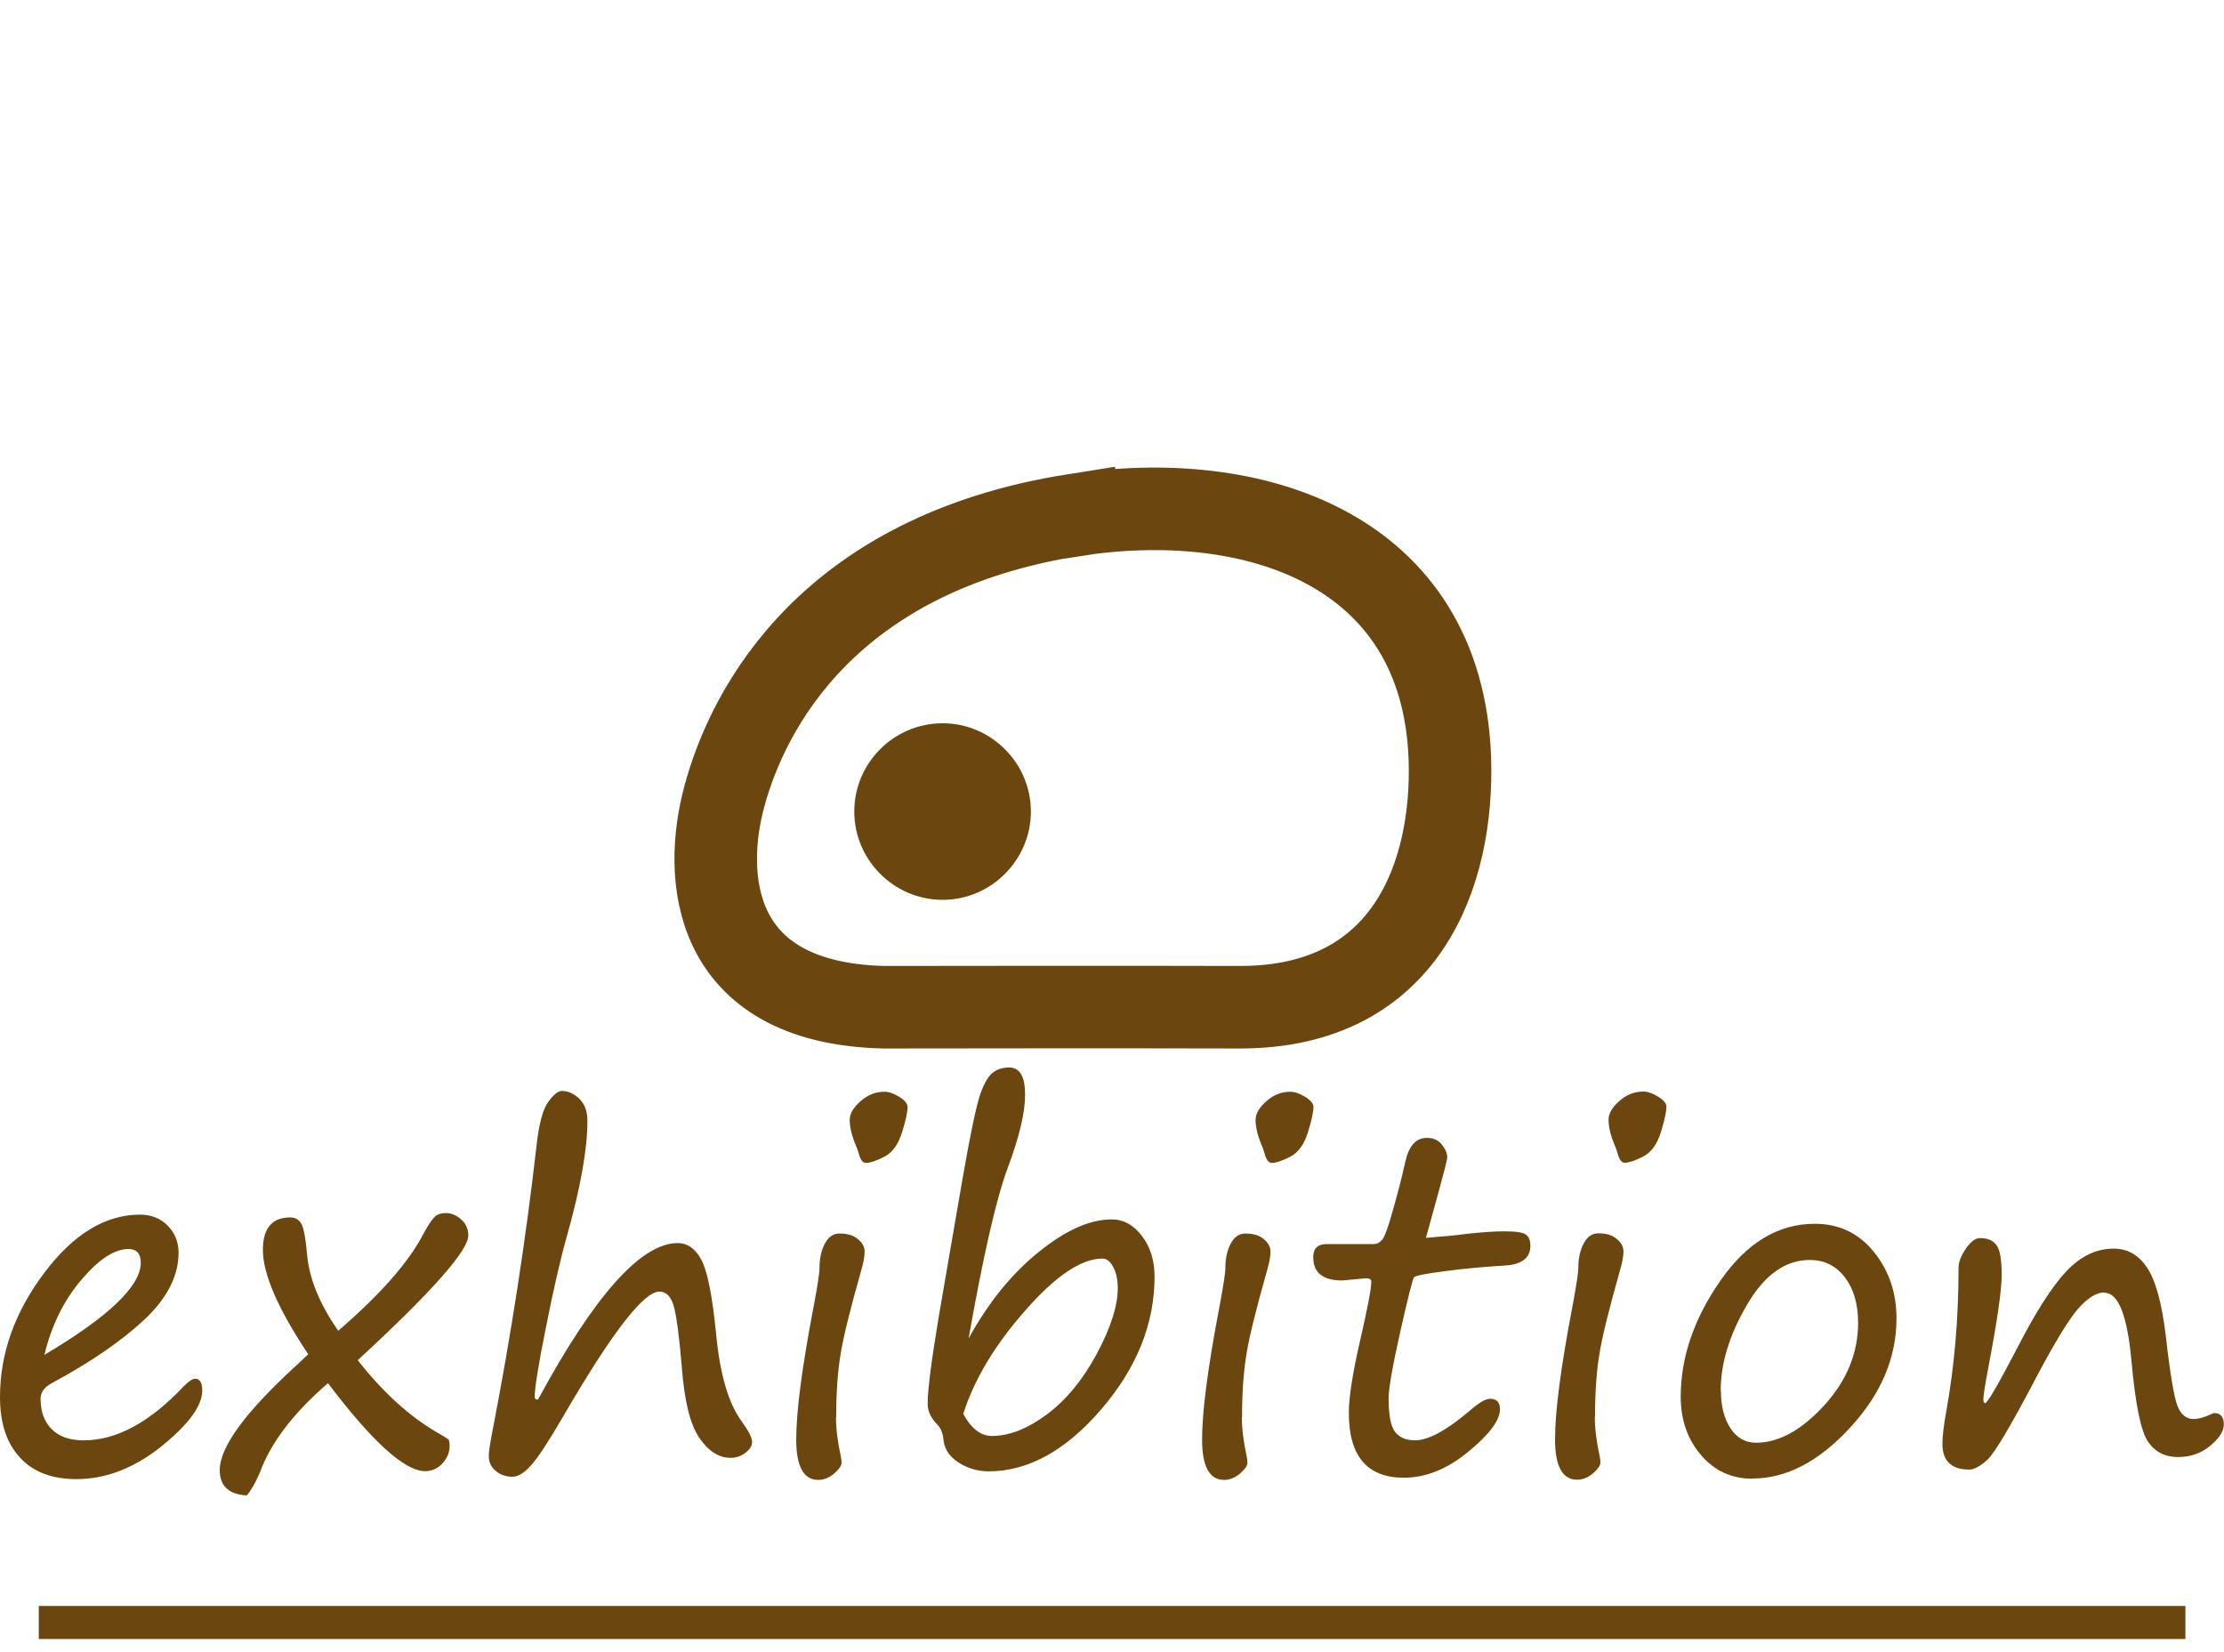
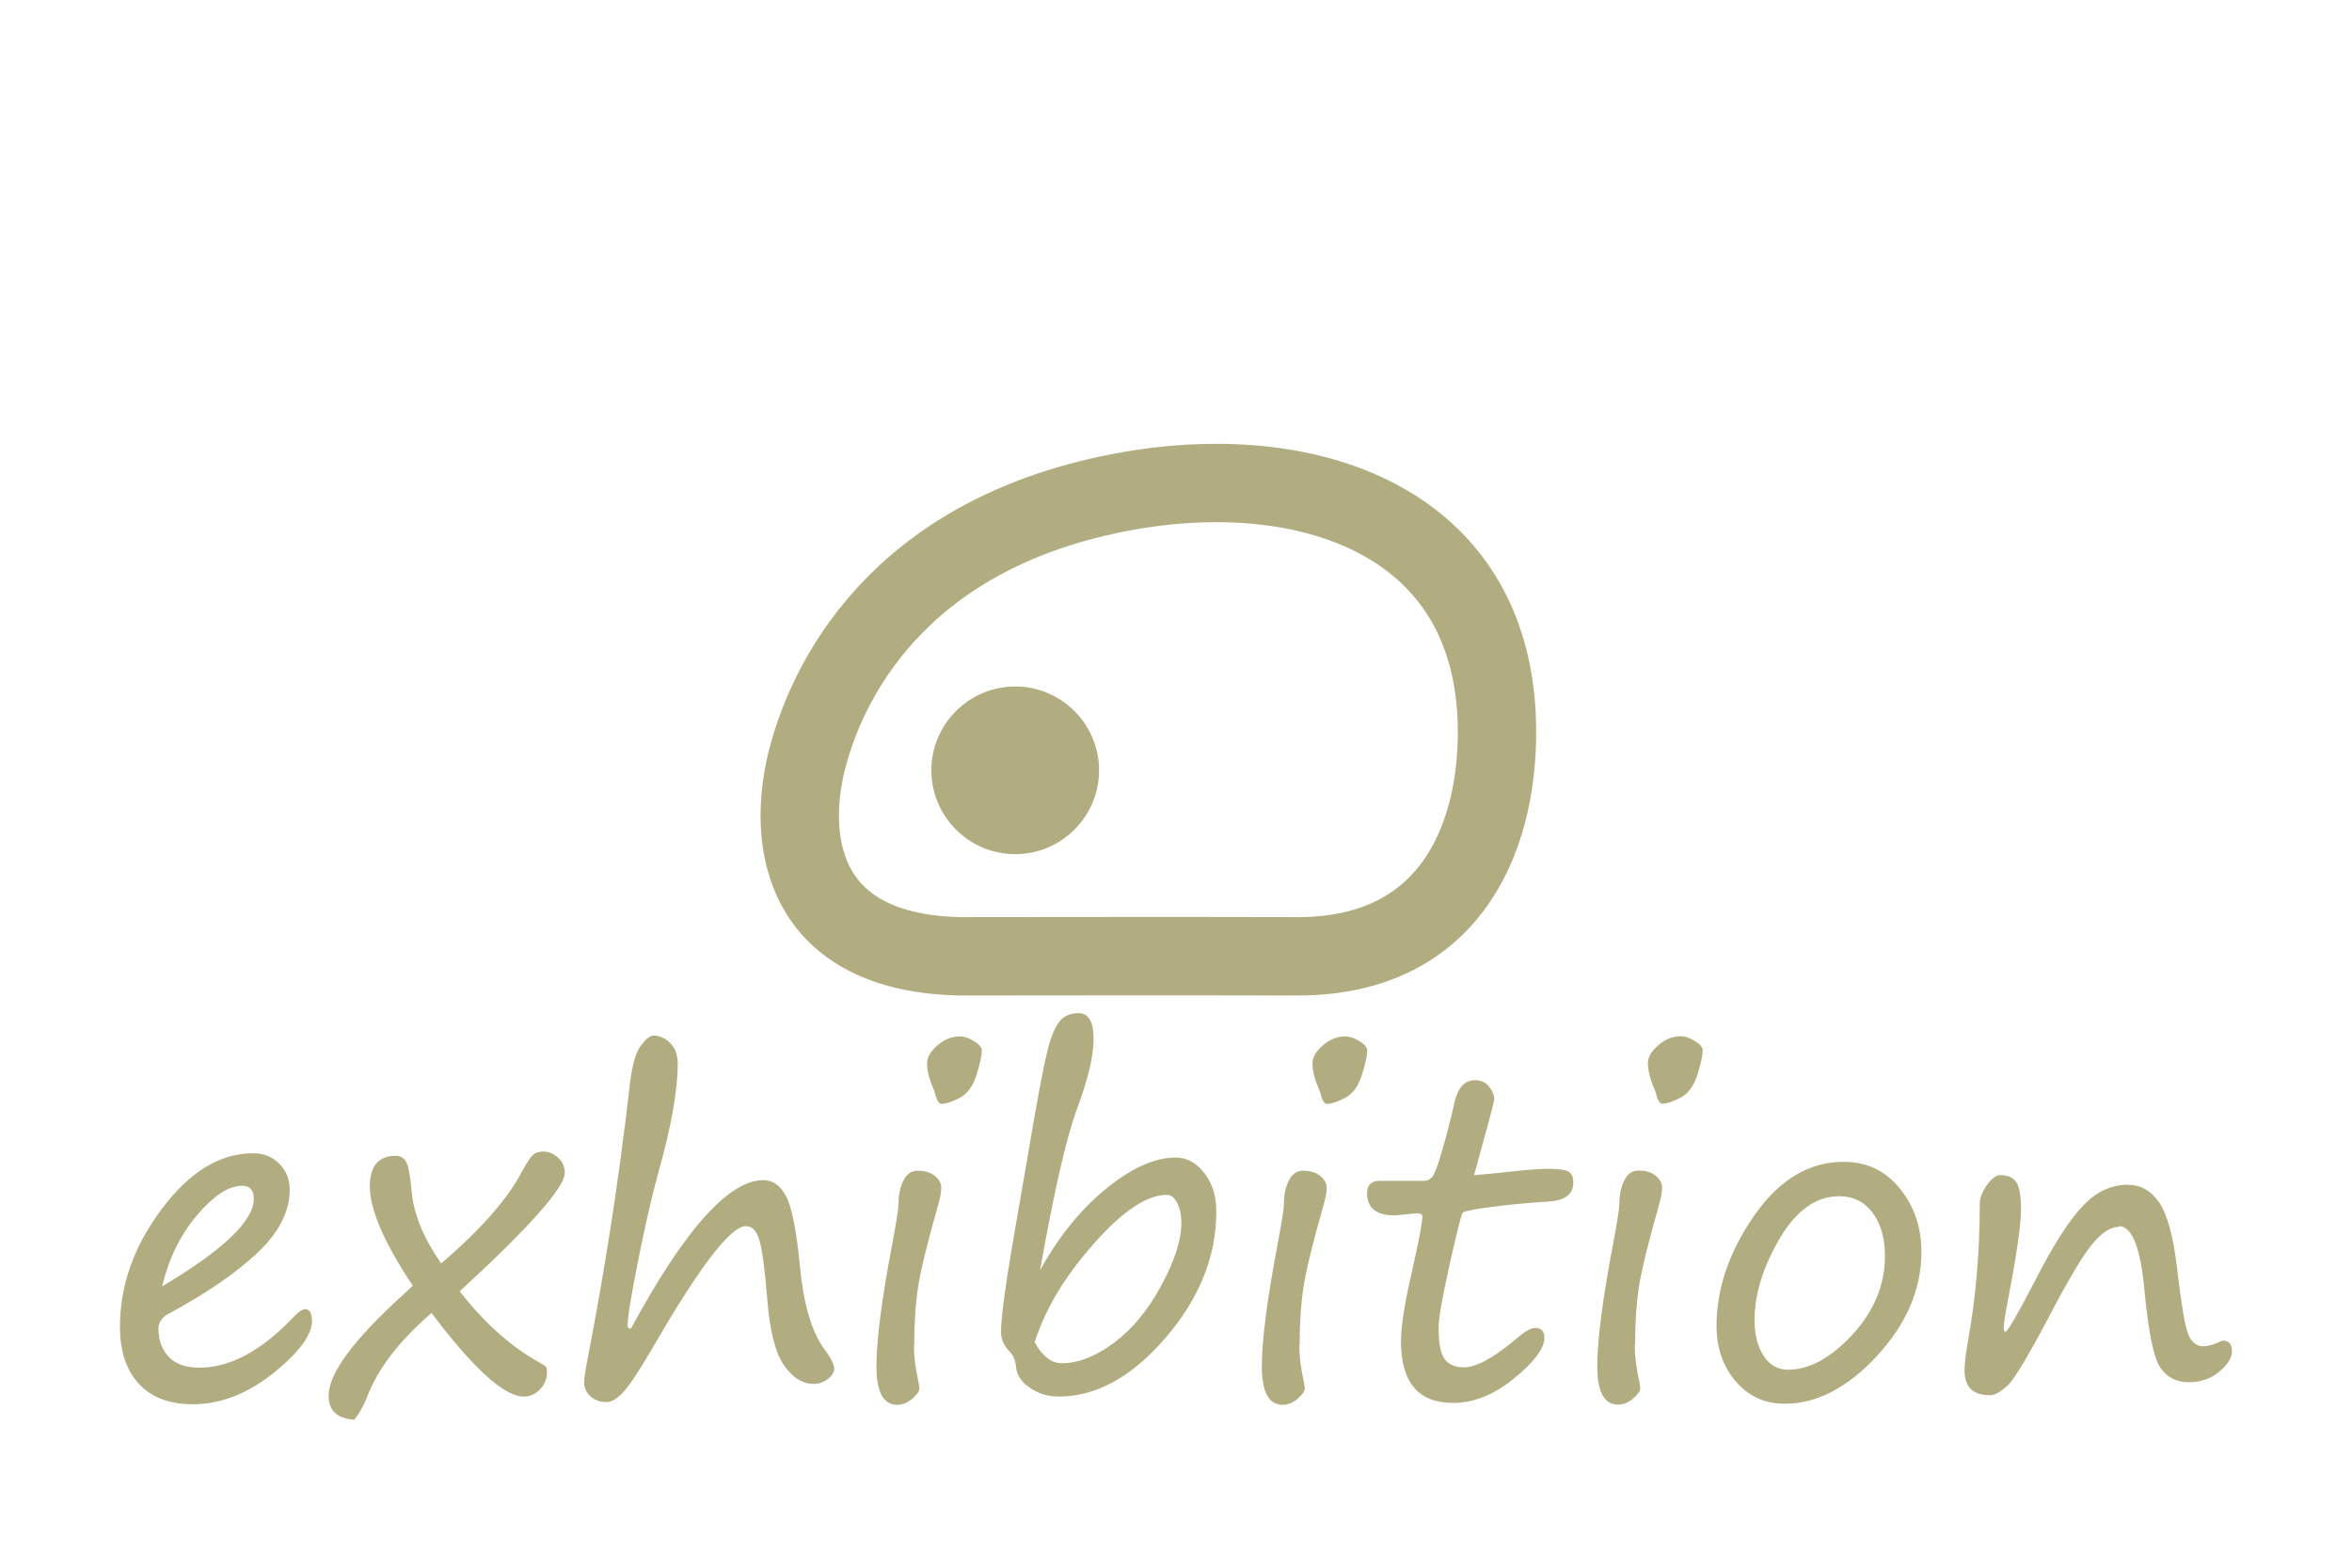
- <svg xmlns="http://www.w3.org/2000/svg" xml:space="preserve" width="13.468mm" height="10mm" version="1.1" style="shape-rendering:geometricPrecision; text-rendering:geometricPrecision; image-rendering:optimizeQuality; fill-rule:evenodd; clip-rule:evenodd" viewBox="0 0 111.84 83.04">
+ <svg xmlns="http://www.w3.org/2000/svg" xml:space="preserve" width="15mm" height="10mm" version="1.1" style="shape-rendering:geometricPrecision; text-rendering:geometricPrecision; image-rendering:optimizeQuality; fill-rule:evenodd; clip-rule:evenodd" viewBox="0 0 137.43 91.62">
  <defs>
    <style type="text/css">
   
-     .str1 {stroke:#6B470F;stroke-width:4.15;stroke-miterlimit:22.926}
-     .str0 {stroke:#6B470F;stroke-width:1.66;stroke-miterlimit:22.926}
+     .str0 {stroke:#B2AD81;stroke-width:4.58;stroke-miterlimit:22.926}
    .fil0 {fill:none}
-     .fil2 {fill:#6B470F}
-     .fil1 {fill:#6B470F;fill-rule:nonzero}
+     .fil2 {fill:#B2AD81}
+     .fil1 {fill:#B2AD81;fill-rule:nonzero}
   
  </style>
  </defs>
  <g id="Layer_x0020_1">
-     <g id="_979588344">
-       <g>
-         <polygon class="fil0" points="10.25,0 101.59,0 101.59,83.04 10.25,83.04 " />
-         <line class="fil0 str0" x1="1.95" y1="81.59" x2="109.9" y2="81.59" />
-         <path class="fil1" d="M10.17 69.92c0,0.78 -0.69,1.71 -2.06,2.82 -1.38,1.1 -2.8,1.64 -4.27,1.64 -1.23,0 -2.18,-0.36 -2.84,-1.09 -0.67,-0.72 -1,-1.73 -1,-3.03 0,-2.18 0.73,-4.26 2.21,-6.23 1.47,-1.97 3.09,-2.95 4.83,-2.95 0.57,0 1.04,0.19 1.4,0.56 0.36,0.37 0.54,0.82 0.54,1.35 0,1.18 -0.58,2.3 -1.73,3.38 -1.15,1.07 -2.69,2.13 -4.62,3.17 -0.4,0.21 -0.59,0.47 -0.59,0.8 0,0.63 0.18,1.14 0.55,1.52 0.37,0.38 0.91,0.57 1.63,0.57 1.64,0 3.32,-0.91 5.02,-2.72 0.25,-0.25 0.45,-0.38 0.57,-0.38 0.24,0 0.36,0.2 0.36,0.59zm-7.95 -1.78c3.24,-1.92 4.86,-3.47 4.86,-4.64 0,-0.46 -0.21,-0.69 -0.62,-0.69 -0.7,0 -1.49,0.51 -2.37,1.55 -0.88,1.03 -1.5,2.29 -1.86,3.78zm14.28 1.41c-1.74,1.5 -2.89,3 -3.44,4.52 -0.22,0.5 -0.43,0.88 -0.65,1.13 -0.91,-0.05 -1.36,-0.48 -1.36,-1.27 0,-1.17 1.3,-2.94 3.9,-5.31l0.55 -0.52c-1.52,-2.28 -2.28,-4.03 -2.28,-5.25 0,-1.08 0.46,-1.63 1.37,-1.63 0.26,0 0.45,0.11 0.57,0.33 0.12,0.22 0.21,0.73 0.28,1.51 0.1,1.21 0.62,2.5 1.57,3.86 2.11,-1.82 3.54,-3.44 4.28,-4.87 0.25,-0.46 0.45,-0.75 0.58,-0.87 0.14,-0.12 0.32,-0.18 0.55,-0.18 0.27,0 0.53,0.11 0.77,0.32 0.24,0.21 0.36,0.48 0.36,0.81 0,0.76 -1.85,2.85 -5.56,6.27 1.28,1.63 2.63,2.86 4.07,3.68 0.18,0.1 0.34,0.2 0.5,0.31 0.03,0.07 0.05,0.18 0.05,0.32 0,0.33 -0.12,0.62 -0.36,0.88 -0.24,0.26 -0.53,0.39 -0.87,0.39 -1.03,0 -2.66,-1.48 -4.89,-4.43zm10.56 0.82c2.84,-5.24 5.18,-7.86 7.02,-7.86 0.49,0 0.89,0.28 1.19,0.84 0.3,0.56 0.55,1.79 0.74,3.71 0.19,2.04 0.62,3.51 1.29,4.42 0.34,0.47 0.52,0.81 0.52,1.03 0,0.2 -0.11,0.38 -0.34,0.55 -0.23,0.17 -0.47,0.25 -0.73,0.25 -0.6,0 -1.12,-0.33 -1.58,-1 -0.46,-0.67 -0.75,-1.84 -0.88,-3.52 -0.13,-1.59 -0.27,-2.62 -0.41,-3.11 -0.14,-0.49 -0.38,-0.73 -0.72,-0.73 -0.8,0 -2.41,2.1 -4.84,6.28 -0.73,1.25 -1.26,2.07 -1.61,2.45 -0.34,0.39 -0.66,0.58 -0.94,0.58 -0.34,0 -0.62,-0.1 -0.85,-0.3 -0.23,-0.2 -0.34,-0.44 -0.34,-0.73 0,-0.22 0.06,-0.63 0.18,-1.24 0.94,-4.84 1.68,-9.64 2.22,-14.37 0.12,-1.11 0.32,-1.84 0.59,-2.21 0.27,-0.37 0.5,-0.55 0.68,-0.55 0.33,0 0.62,0.14 0.89,0.4 0.27,0.27 0.4,0.64 0.4,1.11 0,1.41 -0.34,3.33 -1.03,5.78 -0.34,1.21 -0.69,2.75 -1.06,4.62 -0.38,1.87 -0.56,3.03 -0.56,3.47 0,0.09 0.04,0.14 0.13,0.14l0.05 0zm16.48 -11.89c-0.16,0 -0.28,-0.17 -0.37,-0.52 -0.03,-0.11 -0.07,-0.22 -0.13,-0.36 -0.21,-0.49 -0.31,-0.93 -0.31,-1.29 0,-0.3 0.18,-0.61 0.54,-0.93 0.36,-0.32 0.76,-0.48 1.21,-0.48 0.22,0 0.47,0.09 0.75,0.26 0.27,0.17 0.41,0.34 0.41,0.5 0,0.25 -0.09,0.68 -0.28,1.29 -0.19,0.6 -0.48,1.01 -0.89,1.22 -0.41,0.21 -0.72,0.31 -0.93,0.31zm-1.5 12.78c0,0.58 0.08,1.23 0.24,1.96 0.03,0.14 0.04,0.25 0.04,0.34 0,0.14 -0.12,0.32 -0.37,0.54 -0.25,0.21 -0.52,0.32 -0.8,0.32 -0.74,0 -1.11,-0.68 -1.11,-2.03 0,-1.41 0.29,-3.62 0.87,-6.66 0.2,-1.06 0.3,-1.71 0.3,-1.96 0,-0.48 0.09,-0.89 0.27,-1.23 0.18,-0.34 0.42,-0.51 0.74,-0.51 0.39,0 0.7,0.09 0.92,0.28 0.23,0.19 0.34,0.39 0.34,0.63 0,0.23 -0.05,0.53 -0.16,0.9 -0.57,2.02 -0.93,3.46 -1.06,4.33 -0.14,0.87 -0.21,1.9 -0.21,3.1zm6.68 -3.97c0.98,-1.78 2.14,-3.22 3.5,-4.32 1.36,-1.1 2.58,-1.65 3.68,-1.65 0.6,0 1.11,0.28 1.53,0.84 0.42,0.55 0.63,1.23 0.63,2.03 0,2.37 -0.89,4.6 -2.68,6.68 -1.79,2.08 -3.68,3.12 -5.67,3.12 -0.54,0 -1.04,-0.15 -1.5,-0.44 -0.45,-0.29 -0.71,-0.66 -0.76,-1.11 -0.03,-0.36 -0.14,-0.62 -0.31,-0.8 -0.33,-0.33 -0.49,-0.68 -0.49,-1.05 0,-0.7 0.19,-2.18 0.57,-4.45l1.18 -6.84c0.4,-2.3 0.7,-3.71 0.89,-4.26 0.19,-0.54 0.39,-0.9 0.62,-1.09 0.23,-0.18 0.51,-0.27 0.84,-0.27 0.54,0 0.8,0.46 0.8,1.38 0,0.88 -0.29,2.11 -0.88,3.69 -0.57,1.52 -1.22,4.37 -1.96,8.55zm-0.28 3.81c0.4,0.74 0.88,1.11 1.44,1.11 0.87,0 1.79,-0.36 2.76,-1.08 0.97,-0.72 1.8,-1.73 2.51,-3.04 0.7,-1.31 1.06,-2.41 1.06,-3.32 0,-0.4 -0.07,-0.75 -0.22,-1.04 -0.15,-0.29 -0.33,-0.44 -0.55,-0.44 -1.06,0 -2.36,0.87 -3.88,2.61 -1.53,1.73 -2.57,3.47 -3.12,5.2zm15.51 -12.62c-0.16,0 -0.28,-0.17 -0.37,-0.52 -0.03,-0.11 -0.07,-0.22 -0.13,-0.36 -0.21,-0.49 -0.31,-0.93 -0.31,-1.29 0,-0.3 0.18,-0.61 0.54,-0.93 0.36,-0.32 0.76,-0.48 1.21,-0.48 0.22,0 0.47,0.09 0.75,0.26 0.27,0.17 0.41,0.34 0.41,0.5 0,0.25 -0.09,0.68 -0.28,1.29 -0.19,0.6 -0.48,1.01 -0.89,1.22 -0.41,0.21 -0.72,0.31 -0.93,0.31zm-1.5 12.78c0,0.58 0.08,1.23 0.24,1.96 0.03,0.14 0.04,0.25 0.04,0.34 0,0.14 -0.12,0.32 -0.37,0.54 -0.25,0.21 -0.52,0.32 -0.8,0.32 -0.74,0 -1.11,-0.68 -1.11,-2.03 0,-1.41 0.29,-3.62 0.87,-6.66 0.2,-1.06 0.3,-1.71 0.3,-1.96 0,-0.48 0.09,-0.89 0.27,-1.23 0.18,-0.34 0.42,-0.51 0.74,-0.51 0.39,0 0.7,0.09 0.92,0.28 0.23,0.19 0.34,0.39 0.34,0.63 0,0.23 -0.05,0.53 -0.16,0.9 -0.57,2.02 -0.93,3.46 -1.06,4.33 -0.14,0.87 -0.21,1.9 -0.21,3.1zm9.24 -9.01c0.79,-0.06 1.53,-0.13 2.22,-0.22 0.69,-0.07 1.26,-0.11 1.72,-0.11 0.58,0 0.95,0.05 1.1,0.16 0.15,0.11 0.23,0.29 0.23,0.56 0,0.62 -0.43,0.95 -1.29,1 -1.11,0.07 -2.13,0.16 -3.06,0.29 -0.93,0.12 -1.43,0.22 -1.5,0.3 -0.07,0.08 -0.3,0.99 -0.69,2.72 -0.39,1.74 -0.59,2.86 -0.59,3.38 0,0.84 0.11,1.4 0.33,1.68 0.22,0.28 0.55,0.42 1,0.42 0.66,0 1.57,-0.49 2.74,-1.48 0.45,-0.4 0.8,-0.61 1.04,-0.61 0.33,0 0.49,0.18 0.49,0.53 0,0.55 -0.53,1.26 -1.59,2.13 -1.05,0.87 -2.14,1.31 -3.24,1.31 -1.85,0 -2.77,-1.09 -2.77,-3.26 0,-0.78 0.19,-2 0.57,-3.65 0.38,-1.64 0.56,-2.62 0.56,-2.95 0,-0.11 -0.09,-0.17 -0.27,-0.17l-1.19 0.11c-0.98,0 -1.46,-0.39 -1.46,-1.17 0,-0.44 0.22,-0.66 0.68,-0.66l2.36 0c0.16,0 0.3,-0.07 0.43,-0.22 0.12,-0.14 0.3,-0.63 0.53,-1.46 0.24,-0.83 0.45,-1.65 0.63,-2.46 0.18,-0.8 0.54,-1.2 1.08,-1.2 0.33,0 0.58,0.11 0.76,0.34 0.18,0.23 0.27,0.44 0.27,0.64 0,0.11 -0.14,0.65 -0.41,1.64l-0.66 2.4zm10.01 -3.78c-0.16,0 -0.28,-0.17 -0.37,-0.52 -0.03,-0.11 -0.07,-0.22 -0.13,-0.36 -0.21,-0.49 -0.31,-0.93 -0.31,-1.29 0,-0.3 0.18,-0.61 0.54,-0.93 0.36,-0.32 0.76,-0.48 1.21,-0.48 0.22,0 0.47,0.09 0.75,0.26 0.27,0.17 0.41,0.34 0.41,0.5 0,0.25 -0.09,0.68 -0.28,1.29 -0.19,0.6 -0.48,1.01 -0.89,1.22 -0.41,0.21 -0.72,0.31 -0.93,0.31zm-1.5 12.78c0,0.58 0.08,1.23 0.24,1.96 0.03,0.14 0.04,0.25 0.04,0.34 0,0.14 -0.12,0.32 -0.37,0.54 -0.25,0.21 -0.52,0.32 -0.8,0.32 -0.74,0 -1.11,-0.68 -1.11,-2.03 0,-1.41 0.29,-3.62 0.87,-6.66 0.2,-1.06 0.3,-1.71 0.3,-1.96 0,-0.48 0.09,-0.89 0.27,-1.23 0.18,-0.34 0.42,-0.51 0.74,-0.51 0.39,0 0.7,0.09 0.92,0.28 0.23,0.19 0.34,0.39 0.34,0.63 0,0.23 -0.05,0.53 -0.16,0.9 -0.57,2.02 -0.93,3.46 -1.06,4.33 -0.14,0.87 -0.21,1.9 -0.21,3.1zm7.93 3.11c-1.04,0 -1.91,-0.39 -2.59,-1.19 -0.68,-0.79 -1.02,-1.77 -1.02,-2.94 0,-1.97 0.66,-3.91 1.99,-5.82 1.32,-1.91 2.91,-2.87 4.75,-2.87 1.22,0 2.21,0.47 2.97,1.41 0.76,0.94 1.14,2.05 1.14,3.35 0,1.98 -0.78,3.82 -2.35,5.51 -1.57,1.7 -3.2,2.54 -4.89,2.54zm-1.59 -4.43c0,0.77 0.16,1.4 0.48,1.89 0.32,0.49 0.75,0.73 1.29,0.73 1.14,0 2.28,-0.63 3.42,-1.87 1.14,-1.25 1.71,-2.64 1.71,-4.16 0,-0.94 -0.22,-1.7 -0.66,-2.28 -0.44,-0.58 -1.03,-0.88 -1.77,-0.88 -1.23,0 -2.28,0.75 -3.16,2.26 -0.88,1.5 -1.32,2.94 -1.32,4.31zm19.3 -4.94c-0.4,0 -0.83,0.26 -1.3,0.78 -0.47,0.52 -1.18,1.68 -2.14,3.49 -1.27,2.43 -2.09,3.8 -2.45,4.14 -0.37,0.34 -0.68,0.5 -0.92,0.5 -0.9,0 -1.35,-0.43 -1.35,-1.3 0,-0.36 0.06,-0.88 0.18,-1.55 0.42,-2.3 0.63,-4.73 0.63,-7.29 0,-0.29 0.12,-0.61 0.37,-0.97 0.25,-0.36 0.48,-0.53 0.7,-0.53 0.4,0 0.68,0.12 0.85,0.37 0.17,0.24 0.25,0.73 0.25,1.48 0,0.77 -0.23,2.36 -0.69,4.76 -0.15,0.79 -0.23,1.3 -0.23,1.51 0,0.12 0.03,0.18 0.09,0.18 0.11,0 0.64,-0.91 1.59,-2.73 0.95,-1.86 1.79,-3.16 2.5,-3.91 0.72,-0.76 1.51,-1.13 2.37,-1.13 0.69,0 1.25,0.31 1.67,0.94 0.43,0.62 0.75,1.77 0.95,3.42 0.21,1.88 0.41,3.06 0.58,3.52 0.17,0.46 0.45,0.69 0.82,0.69 0.24,0 0.53,-0.08 0.89,-0.25 0.06,-0.03 0.11,-0.05 0.14,-0.05 0.33,0 0.49,0.19 0.49,0.57 0,0.34 -0.23,0.7 -0.68,1.07 -0.45,0.38 -0.99,0.57 -1.63,0.57 -0.65,0 -1.15,-0.26 -1.5,-0.77 -0.36,-0.52 -0.64,-1.89 -0.84,-4.13 -0.21,-2.24 -0.66,-3.36 -1.35,-3.36z" />
-       </g>
-       <g id="atau-belgi.svg">
-         <path class="fil0 str1" d="M54 25.9c-12.28,1.94 -16.37,9.65 -17.58,14.17 -1.06,3.92 -0.75,10.36 8.01,10.58 2.84,0 11.12,-0.02 17.9,0 8.42,0.02 10.77,-6.72 10.58,-12.51 -0.37,-10.52 -9.84,-13.65 -18.91,-12.23z" />
-         <path class="fil2" d="M42.96 40.81c0,-2.44 1.99,-4.44 4.44,-4.44 2.44,0 4.44,2 4.44,4.44 0,2.44 -2,4.44 -4.44,4.44 -2.44,0 -4.44,-2 -4.44,-4.44z" />
-       </g>
+     <polygon class="fil0" points="-0,0 137.43,0 137.43,91.62 -0,91.62 " />
+     <path class="fil1" d="M18.24 77.15c0,0.86 -0.76,1.89 -2.28,3.11 -1.52,1.21 -3.09,1.81 -4.71,1.81 -1.35,0 -2.4,-0.4 -3.14,-1.2 -0.74,-0.8 -1.1,-1.91 -1.1,-3.34 0,-2.41 0.81,-4.7 2.44,-6.87 1.62,-2.17 3.4,-3.26 5.33,-3.26 0.63,0 1.15,0.21 1.55,0.62 0.4,0.41 0.6,0.91 0.6,1.49 0,1.3 -0.64,2.54 -1.91,3.73 -1.27,1.19 -2.97,2.35 -5.1,3.5 -0.44,0.23 -0.66,0.52 -0.66,0.88 0,0.7 0.2,1.26 0.6,1.68 0.4,0.42 1,0.63 1.79,0.63 1.81,0 3.66,-1 5.54,-3 0.28,-0.28 0.49,-0.42 0.63,-0.42 0.27,0 0.4,0.22 0.4,0.65zm-8.77 -1.97c3.57,-2.12 5.36,-3.83 5.36,-5.12 0,-0.5 -0.23,-0.76 -0.69,-0.76 -0.77,0 -1.65,0.57 -2.62,1.71 -0.97,1.14 -1.65,2.53 -2.05,4.17zm15.75 1.55c-1.92,1.65 -3.18,3.31 -3.8,4.99 -0.24,0.56 -0.48,0.97 -0.72,1.25 -1,-0.06 -1.5,-0.53 -1.5,-1.4 0,-1.29 1.43,-3.24 4.31,-5.86l0.61 -0.57c-1.68,-2.52 -2.51,-4.45 -2.51,-5.8 0,-1.19 0.5,-1.79 1.51,-1.79 0.29,0 0.5,0.13 0.62,0.37 0.13,0.25 0.23,0.8 0.31,1.67 0.11,1.34 0.69,2.76 1.73,4.25 2.33,-2 3.91,-3.8 4.72,-5.38 0.28,-0.5 0.49,-0.82 0.64,-0.96 0.15,-0.14 0.36,-0.2 0.61,-0.2 0.3,0 0.59,0.12 0.85,0.35 0.26,0.23 0.4,0.53 0.4,0.9 0,0.84 -2.04,3.15 -6.14,6.92 1.41,1.8 2.9,3.15 4.49,4.06 0.19,0.11 0.38,0.22 0.56,0.34 0.03,0.07 0.05,0.19 0.05,0.35 0,0.36 -0.13,0.69 -0.4,0.97 -0.27,0.29 -0.59,0.43 -0.96,0.43 -1.13,0 -2.93,-1.63 -5.39,-4.89zm11.65 0.91c3.13,-5.78 5.71,-8.67 7.74,-8.67 0.54,0 0.98,0.31 1.31,0.92 0.34,0.62 0.61,1.98 0.82,4.09 0.21,2.25 0.69,3.87 1.43,4.87 0.38,0.51 0.57,0.89 0.57,1.14 0,0.22 -0.12,0.42 -0.38,0.61 -0.25,0.19 -0.52,0.28 -0.81,0.28 -0.66,0 -1.24,-0.37 -1.75,-1.1 -0.5,-0.74 -0.83,-2.03 -0.97,-3.88 -0.14,-1.75 -0.3,-2.9 -0.46,-3.43 -0.16,-0.54 -0.42,-0.81 -0.79,-0.81 -0.88,0 -2.66,2.31 -5.34,6.93 -0.8,1.38 -1.39,2.28 -1.77,2.71 -0.38,0.43 -0.72,0.64 -1.03,0.64 -0.37,0 -0.68,-0.11 -0.93,-0.33 -0.25,-0.22 -0.38,-0.49 -0.38,-0.81 0,-0.24 0.07,-0.69 0.2,-1.37 1.04,-5.34 1.85,-10.63 2.45,-15.86 0.13,-1.22 0.35,-2.03 0.65,-2.44 0.3,-0.4 0.55,-0.61 0.75,-0.61 0.36,0 0.69,0.15 0.98,0.44 0.3,0.29 0.44,0.7 0.44,1.22 0,1.55 -0.38,3.68 -1.14,6.38 -0.37,1.34 -0.76,3.04 -1.17,5.1 -0.41,2.06 -0.62,3.34 -0.62,3.83 0,0.1 0.05,0.15 0.14,0.15l0.05 0zm18.18 -13.12c-0.18,0 -0.31,-0.19 -0.4,-0.57 -0.03,-0.12 -0.08,-0.25 -0.14,-0.39 -0.23,-0.54 -0.34,-1.02 -0.34,-1.43 0,-0.34 0.2,-0.68 0.6,-1.03 0.4,-0.35 0.84,-0.53 1.33,-0.53 0.25,0 0.52,0.1 0.82,0.28 0.3,0.19 0.45,0.37 0.45,0.55 0,0.28 -0.1,0.75 -0.31,1.42 -0.21,0.66 -0.54,1.11 -0.98,1.34 -0.45,0.23 -0.79,0.35 -1.03,0.35zm-1.65 14.1c0,0.64 0.09,1.36 0.27,2.16 0.03,0.15 0.05,0.28 0.05,0.37 0,0.16 -0.14,0.35 -0.41,0.59 -0.28,0.24 -0.57,0.36 -0.88,0.36 -0.82,0 -1.22,-0.75 -1.22,-2.24 0,-1.55 0.32,-4 0.96,-7.35 0.22,-1.17 0.33,-1.89 0.33,-2.16 0,-0.53 0.1,-0.98 0.29,-1.36 0.19,-0.38 0.47,-0.57 0.82,-0.57 0.43,0 0.77,0.1 1.02,0.31 0.25,0.21 0.37,0.44 0.37,0.69 0,0.25 -0.06,0.59 -0.18,0.99 -0.63,2.22 -1.02,3.81 -1.17,4.78 -0.15,0.96 -0.23,2.1 -0.23,3.42zm7.37 -4.38c1.08,-1.96 2.37,-3.55 3.86,-4.77 1.5,-1.22 2.85,-1.82 4.06,-1.82 0.66,0 1.23,0.31 1.69,0.92 0.47,0.61 0.69,1.36 0.69,2.24 0,2.62 -0.99,5.07 -2.96,7.37 -1.97,2.29 -4.06,3.44 -6.25,3.44 -0.6,0 -1.15,-0.16 -1.65,-0.49 -0.5,-0.32 -0.78,-0.73 -0.84,-1.22 -0.03,-0.39 -0.15,-0.69 -0.34,-0.88 -0.36,-0.36 -0.54,-0.75 -0.54,-1.16 0,-0.77 0.21,-2.41 0.63,-4.91l1.3 -7.55c0.44,-2.53 0.77,-4.1 0.98,-4.7 0.21,-0.59 0.44,-1 0.69,-1.2 0.25,-0.2 0.56,-0.3 0.93,-0.3 0.59,0 0.88,0.51 0.88,1.53 0,0.97 -0.32,2.32 -0.97,4.07 -0.62,1.67 -1.34,4.82 -2.16,9.43zm-0.31 4.21c0.44,0.81 0.97,1.22 1.59,1.22 0.96,0 1.97,-0.4 3.04,-1.19 1.07,-0.8 1.99,-1.91 2.77,-3.36 0.78,-1.44 1.17,-2.66 1.17,-3.66 0,-0.44 -0.08,-0.83 -0.24,-1.15 -0.16,-0.32 -0.36,-0.48 -0.61,-0.48 -1.17,0 -2.6,0.96 -4.28,2.87 -1.69,1.91 -2.84,3.83 -3.44,5.74zm17.11 -13.93c-0.18,0 -0.31,-0.19 -0.4,-0.57 -0.03,-0.12 -0.08,-0.25 -0.14,-0.39 -0.23,-0.54 -0.34,-1.02 -0.34,-1.43 0,-0.34 0.2,-0.68 0.6,-1.03 0.4,-0.35 0.84,-0.53 1.33,-0.53 0.25,0 0.52,0.1 0.82,0.28 0.3,0.19 0.45,0.37 0.45,0.55 0,0.28 -0.1,0.75 -0.31,1.42 -0.21,0.66 -0.54,1.11 -0.98,1.34 -0.45,0.23 -0.79,0.35 -1.03,0.35zm-1.65 14.1c0,0.64 0.09,1.36 0.27,2.16 0.03,0.15 0.05,0.28 0.05,0.37 0,0.16 -0.14,0.35 -0.41,0.59 -0.28,0.24 -0.57,0.36 -0.88,0.36 -0.82,0 -1.22,-0.75 -1.22,-2.24 0,-1.55 0.32,-4 0.96,-7.35 0.22,-1.17 0.33,-1.89 0.33,-2.16 0,-0.53 0.1,-0.98 0.29,-1.36 0.19,-0.38 0.47,-0.57 0.82,-0.57 0.43,0 0.77,0.1 1.02,0.31 0.25,0.21 0.37,0.44 0.37,0.69 0,0.25 -0.06,0.59 -0.18,0.99 -0.63,2.22 -1.02,3.81 -1.17,4.78 -0.15,0.96 -0.23,2.1 -0.23,3.42zm10.2 -9.94c0.87,-0.07 1.68,-0.15 2.45,-0.24 0.76,-0.08 1.39,-0.13 1.9,-0.13 0.64,0 1.04,0.06 1.21,0.18 0.17,0.12 0.25,0.32 0.25,0.62 0,0.68 -0.48,1.05 -1.43,1.11 -1.22,0.08 -2.34,0.18 -3.37,0.32 -1.03,0.13 -1.58,0.25 -1.66,0.33 -0.08,0.09 -0.33,1.09 -0.76,3 -0.43,1.92 -0.65,3.16 -0.65,3.73 0,0.93 0.12,1.54 0.37,1.85 0.25,0.31 0.61,0.46 1.1,0.46 0.72,0 1.73,-0.54 3.02,-1.63 0.5,-0.44 0.88,-0.67 1.15,-0.67 0.36,0 0.54,0.19 0.54,0.58 0,0.61 -0.58,1.39 -1.75,2.35 -1.16,0.96 -2.36,1.45 -3.58,1.45 -2.04,0 -3.05,-1.2 -3.05,-3.6 0,-0.87 0.21,-2.21 0.63,-4.03 0.41,-1.81 0.62,-2.9 0.62,-3.26 0,-0.13 -0.1,-0.19 -0.3,-0.19l-1.31 0.12c-1.08,0 -1.62,-0.43 -1.62,-1.29 0,-0.49 0.25,-0.73 0.75,-0.73l2.6 0c0.18,0 0.33,-0.08 0.47,-0.24 0.13,-0.16 0.33,-0.69 0.59,-1.61 0.26,-0.91 0.5,-1.82 0.69,-2.71 0.2,-0.88 0.6,-1.32 1.19,-1.32 0.36,0 0.64,0.12 0.84,0.38 0.2,0.25 0.3,0.49 0.3,0.71 0,0.12 -0.15,0.72 -0.45,1.81l-0.73 2.65zm11.05 -4.17c-0.18,0 -0.31,-0.19 -0.4,-0.57 -0.03,-0.12 -0.08,-0.25 -0.14,-0.39 -0.23,-0.54 -0.34,-1.02 -0.34,-1.43 0,-0.34 0.2,-0.68 0.6,-1.03 0.4,-0.35 0.84,-0.53 1.33,-0.53 0.25,0 0.52,0.1 0.82,0.28 0.3,0.19 0.45,0.37 0.45,0.55 0,0.28 -0.1,0.75 -0.31,1.42 -0.21,0.66 -0.54,1.11 -0.98,1.34 -0.45,0.23 -0.79,0.35 -1.03,0.35zm-1.65 14.1c0,0.64 0.09,1.36 0.27,2.16 0.03,0.15 0.05,0.28 0.05,0.37 0,0.16 -0.14,0.35 -0.41,0.59 -0.28,0.24 -0.57,0.36 -0.88,0.36 -0.82,0 -1.22,-0.75 -1.22,-2.24 0,-1.55 0.32,-4 0.96,-7.35 0.22,-1.17 0.33,-1.89 0.33,-2.16 0,-0.53 0.1,-0.98 0.29,-1.36 0.19,-0.38 0.47,-0.57 0.82,-0.57 0.43,0 0.77,0.1 1.02,0.31 0.25,0.21 0.37,0.44 0.37,0.69 0,0.25 -0.06,0.59 -0.18,0.99 -0.63,2.22 -1.02,3.81 -1.17,4.78 -0.15,0.96 -0.23,2.1 -0.23,3.42zm8.75 3.43c-1.15,0 -2.1,-0.44 -2.85,-1.31 -0.75,-0.87 -1.12,-1.96 -1.12,-3.25 0,-2.17 0.73,-4.31 2.19,-6.42 1.46,-2.11 3.21,-3.16 5.24,-3.16 1.34,0 2.44,0.52 3.28,1.56 0.84,1.03 1.26,2.27 1.26,3.7 0,2.19 -0.87,4.21 -2.59,6.08 -1.73,1.87 -3.53,2.8 -5.4,2.8zm-1.75 -4.88c0,0.85 0.18,1.54 0.53,2.08 0.36,0.54 0.83,0.81 1.42,0.81 1.25,0 2.51,-0.69 3.78,-2.06 1.26,-1.38 1.89,-2.91 1.89,-4.59 0,-1.04 -0.24,-1.87 -0.72,-2.52 -0.48,-0.64 -1.13,-0.97 -1.95,-0.97 -1.35,0 -2.52,0.83 -3.49,2.49 -0.97,1.66 -1.46,3.25 -1.46,4.75zm21.29 -5.46c-0.44,0 -0.92,0.28 -1.43,0.86 -0.52,0.57 -1.31,1.86 -2.37,3.85 -1.4,2.68 -2.3,4.2 -2.71,4.57 -0.41,0.37 -0.75,0.56 -1.02,0.56 -1,0 -1.49,-0.48 -1.49,-1.44 0,-0.4 0.07,-0.97 0.2,-1.72 0.46,-2.54 0.69,-5.22 0.69,-8.04 0,-0.32 0.14,-0.68 0.41,-1.07 0.28,-0.39 0.54,-0.59 0.78,-0.59 0.44,0 0.75,0.13 0.94,0.4 0.19,0.27 0.28,0.81 0.28,1.63 0,0.85 -0.25,2.6 -0.76,5.25 -0.17,0.87 -0.25,1.43 -0.25,1.67 0,0.13 0.03,0.2 0.1,0.2 0.12,0 0.71,-1.01 1.75,-3.02 1.05,-2.05 1.97,-3.49 2.76,-4.32 0.79,-0.84 1.66,-1.25 2.62,-1.25 0.76,0 1.37,0.34 1.85,1.03 0.47,0.69 0.82,1.95 1.04,3.77 0.24,2.08 0.45,3.37 0.64,3.88 0.19,0.51 0.49,0.76 0.9,0.76 0.26,0 0.59,-0.09 0.99,-0.28 0.07,-0.03 0.12,-0.05 0.15,-0.05 0.36,0 0.54,0.21 0.54,0.63 0,0.37 -0.25,0.77 -0.74,1.18 -0.5,0.42 -1.09,0.62 -1.79,0.62 -0.72,0 -1.27,-0.28 -1.66,-0.85 -0.39,-0.57 -0.7,-2.09 -0.93,-4.56 -0.23,-2.47 -0.73,-3.71 -1.49,-3.71z" />
+     <g id="atau-belgi.svg">
+       <path class="fil0 str0" d="M66.59 28.58c-13.55,2.14 -18.06,10.65 -19.39,15.64 -1.16,4.33 -0.83,11.43 8.84,11.67 3.14,0 12.26,-0.02 19.75,0 9.29,0.02 11.88,-7.41 11.67,-13.81 -0.41,-11.61 -10.85,-15.06 -20.87,-13.5z" />
+       <path class="fil2" d="M54.42 45.02c0,-2.7 2.2,-4.9 4.9,-4.9 2.7,0 4.9,2.2 4.9,4.9 0,2.7 -2.2,4.9 -4.9,4.9 -2.7,0 -4.9,-2.2 -4.9,-4.9z" />
    </g>
  </g>
</svg>
